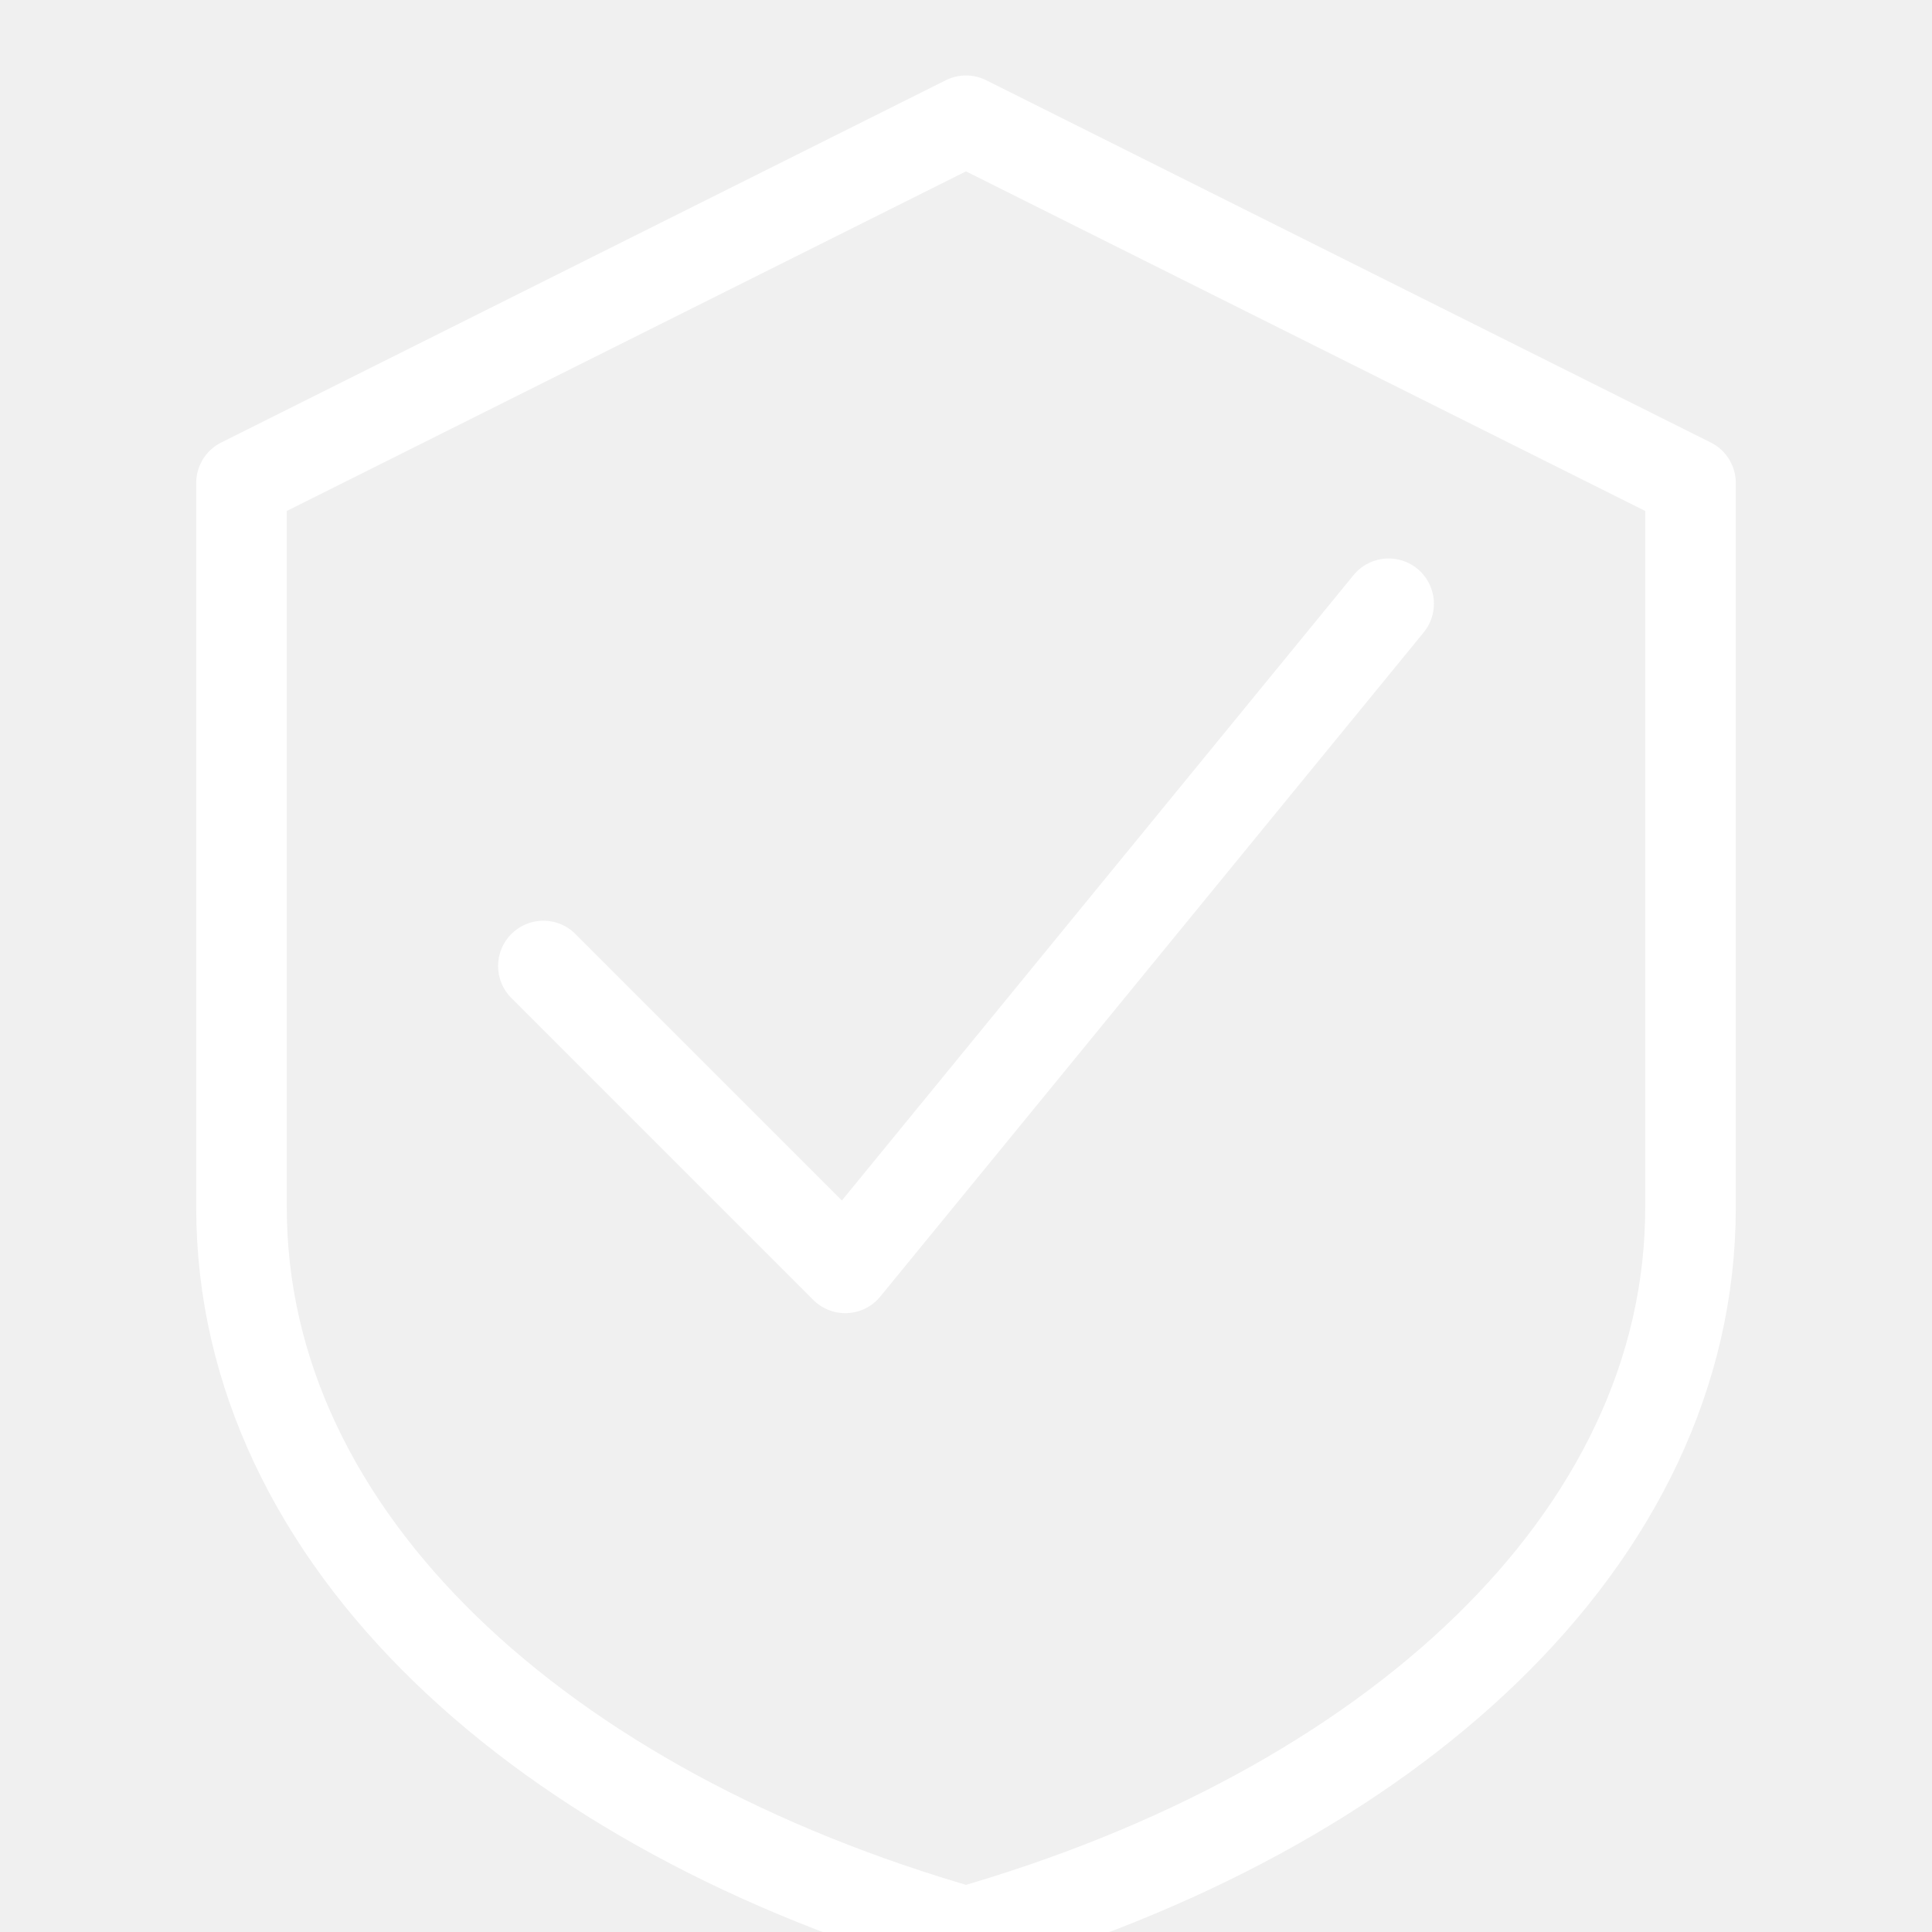
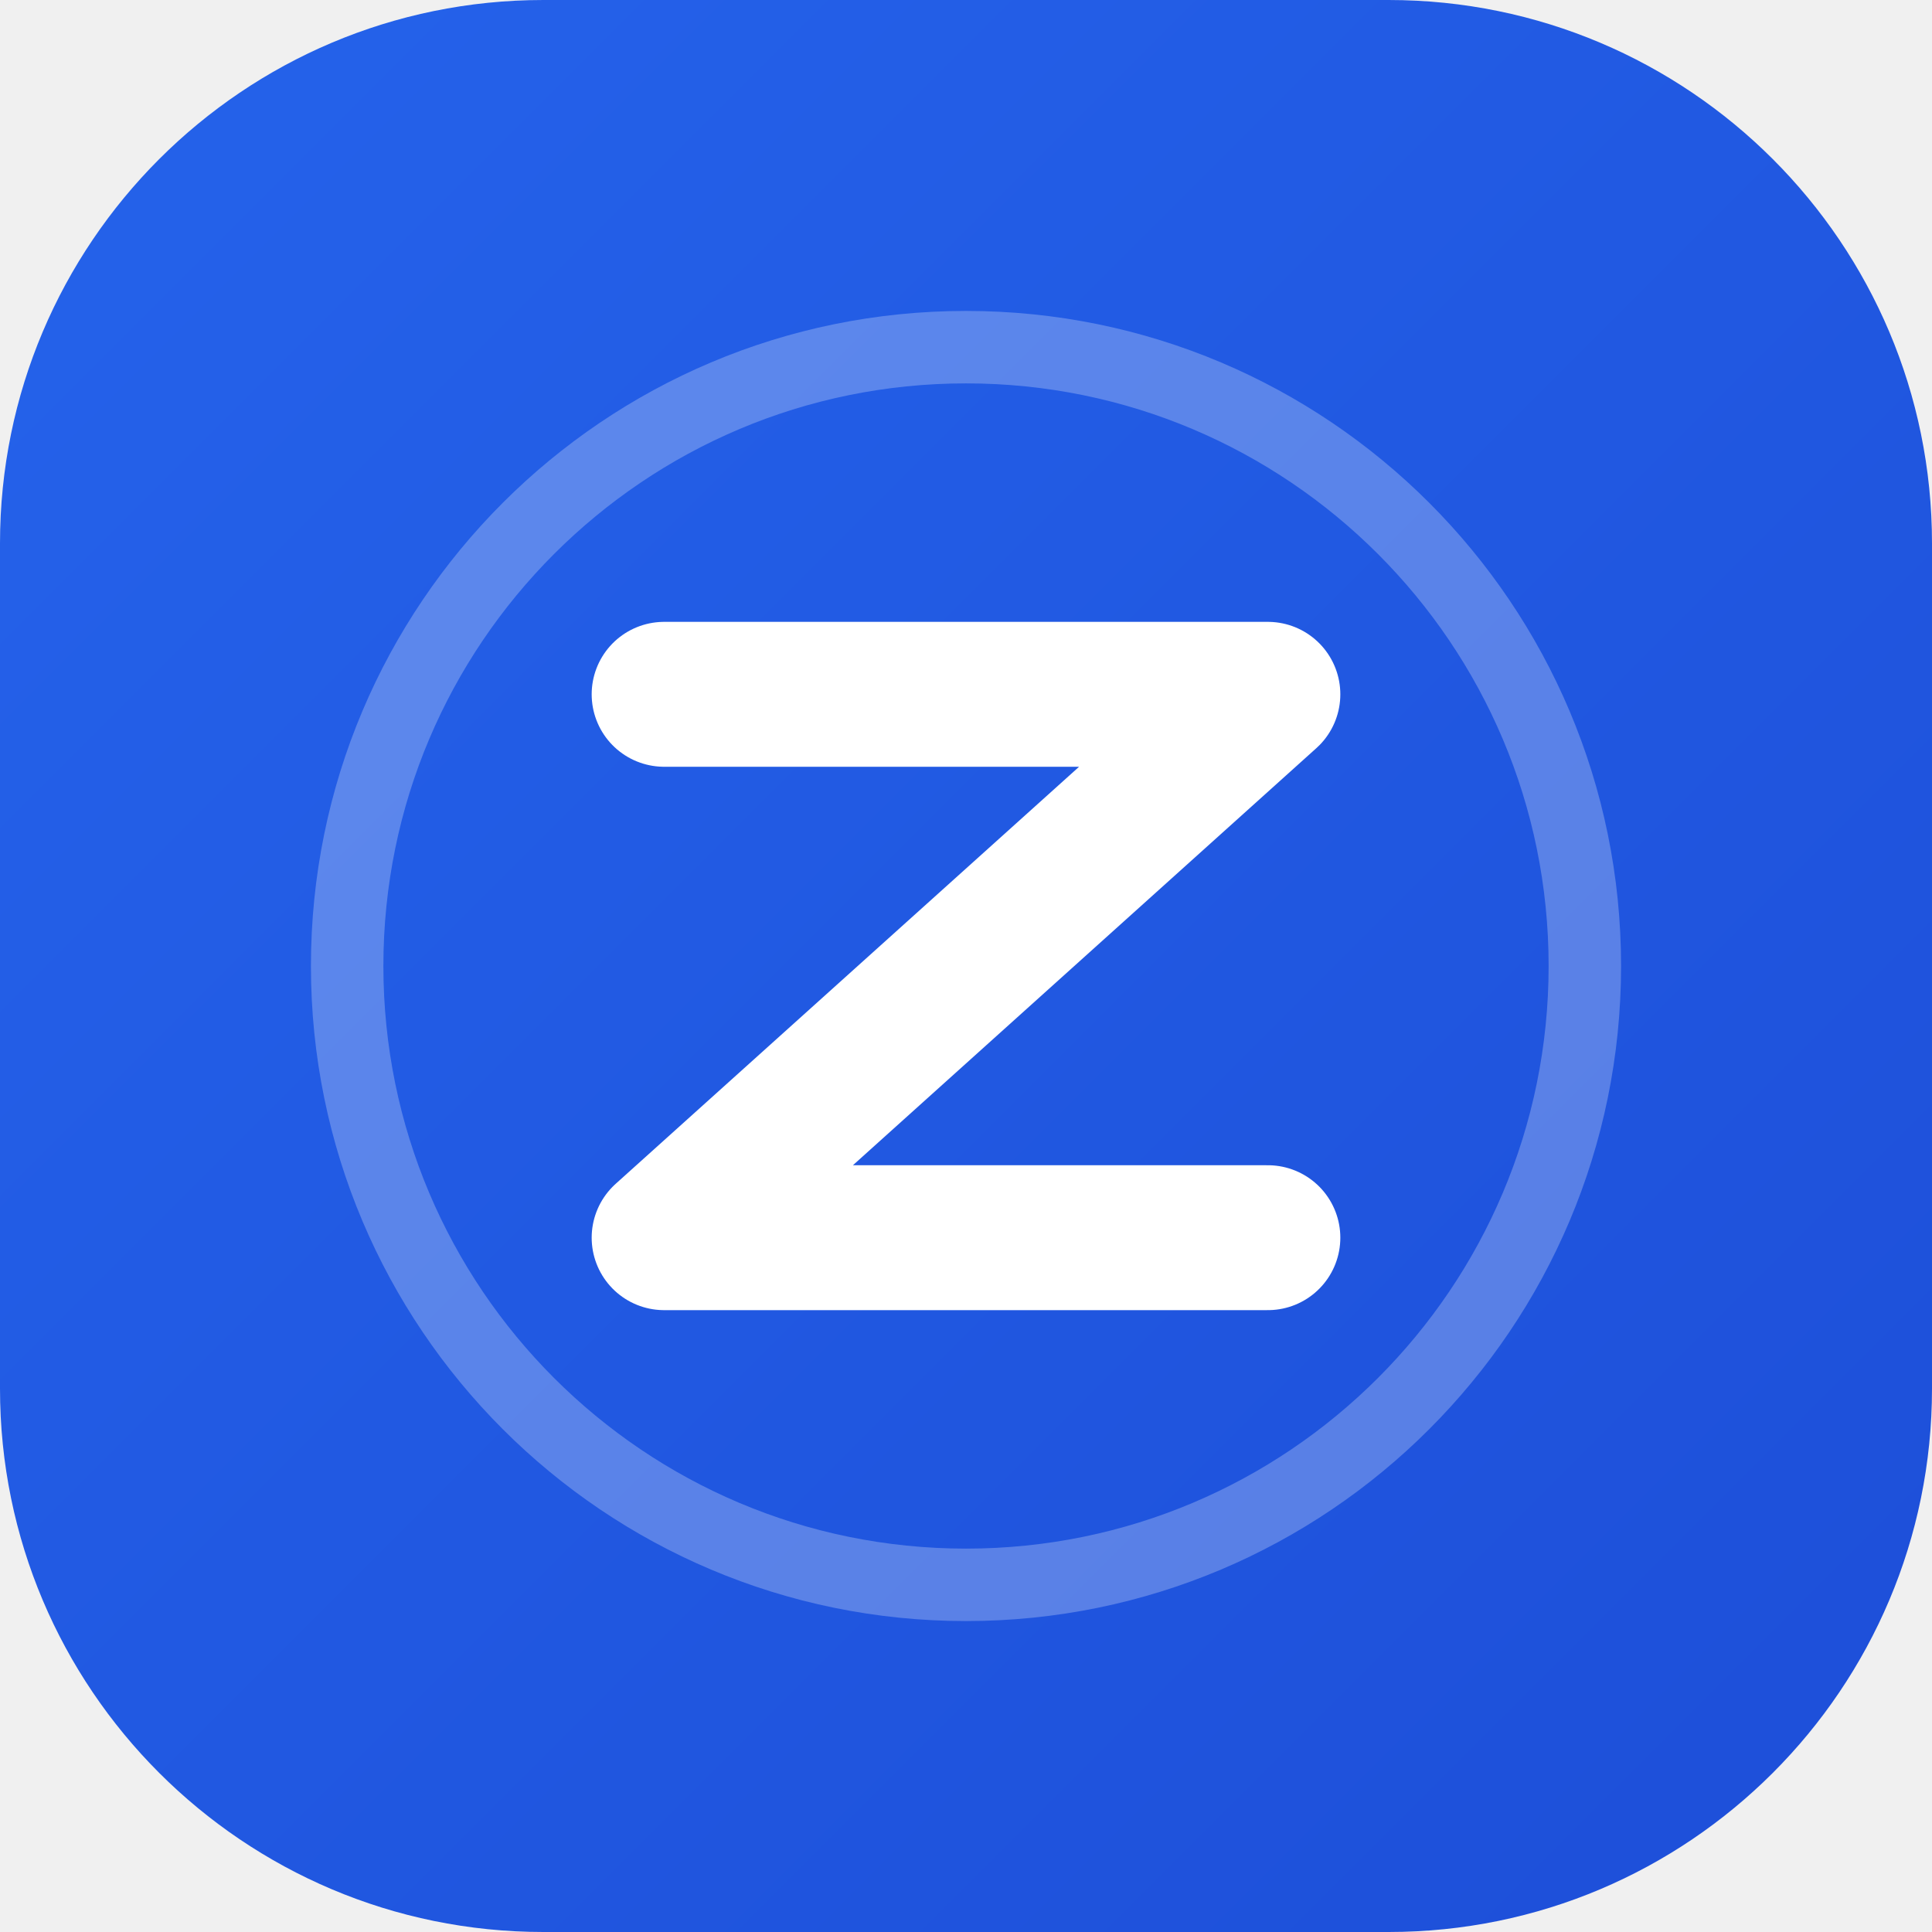
<svg xmlns="http://www.w3.org/2000/svg" viewBox="0 0 32 32" fill="none">
-   <path d="M16 2L28 8v12c0 5.5-5 10-12 12-7-2-12-6.5-12-12V8L16 2z" stroke="#fff" stroke-width="1.5" stroke-linejoin="round" fill="none" />
-   <path d="M9 16l5 5 9-11" stroke="#fff" stroke-width="1.5" stroke-linecap="round" stroke-linejoin="round" fill="none" />
+   <defs>
+     <linearGradient id="zeroBadge" x1="0" y1="0" x2="32" y2="32" gradientUnits="userSpaceOnUse">
+       <stop offset="0%" stop-color="#2563EB" />
+       <stop offset="100%" stop-color="#1D4ED8" />
+     </linearGradient>
+   </defs>
+   <rect width="32" height="32" rx="9" fill="url(#zeroBadge)" />
+   <circle cx="16" cy="16" r="10.25" stroke="#fff" stroke-opacity=".26" stroke-width="1.2" />
+   <path d="M11 11.5h10L11 20.5h10" stroke="#fff" stroke-width="2.4" stroke-linecap="round" stroke-linejoin="round" />
</svg>
